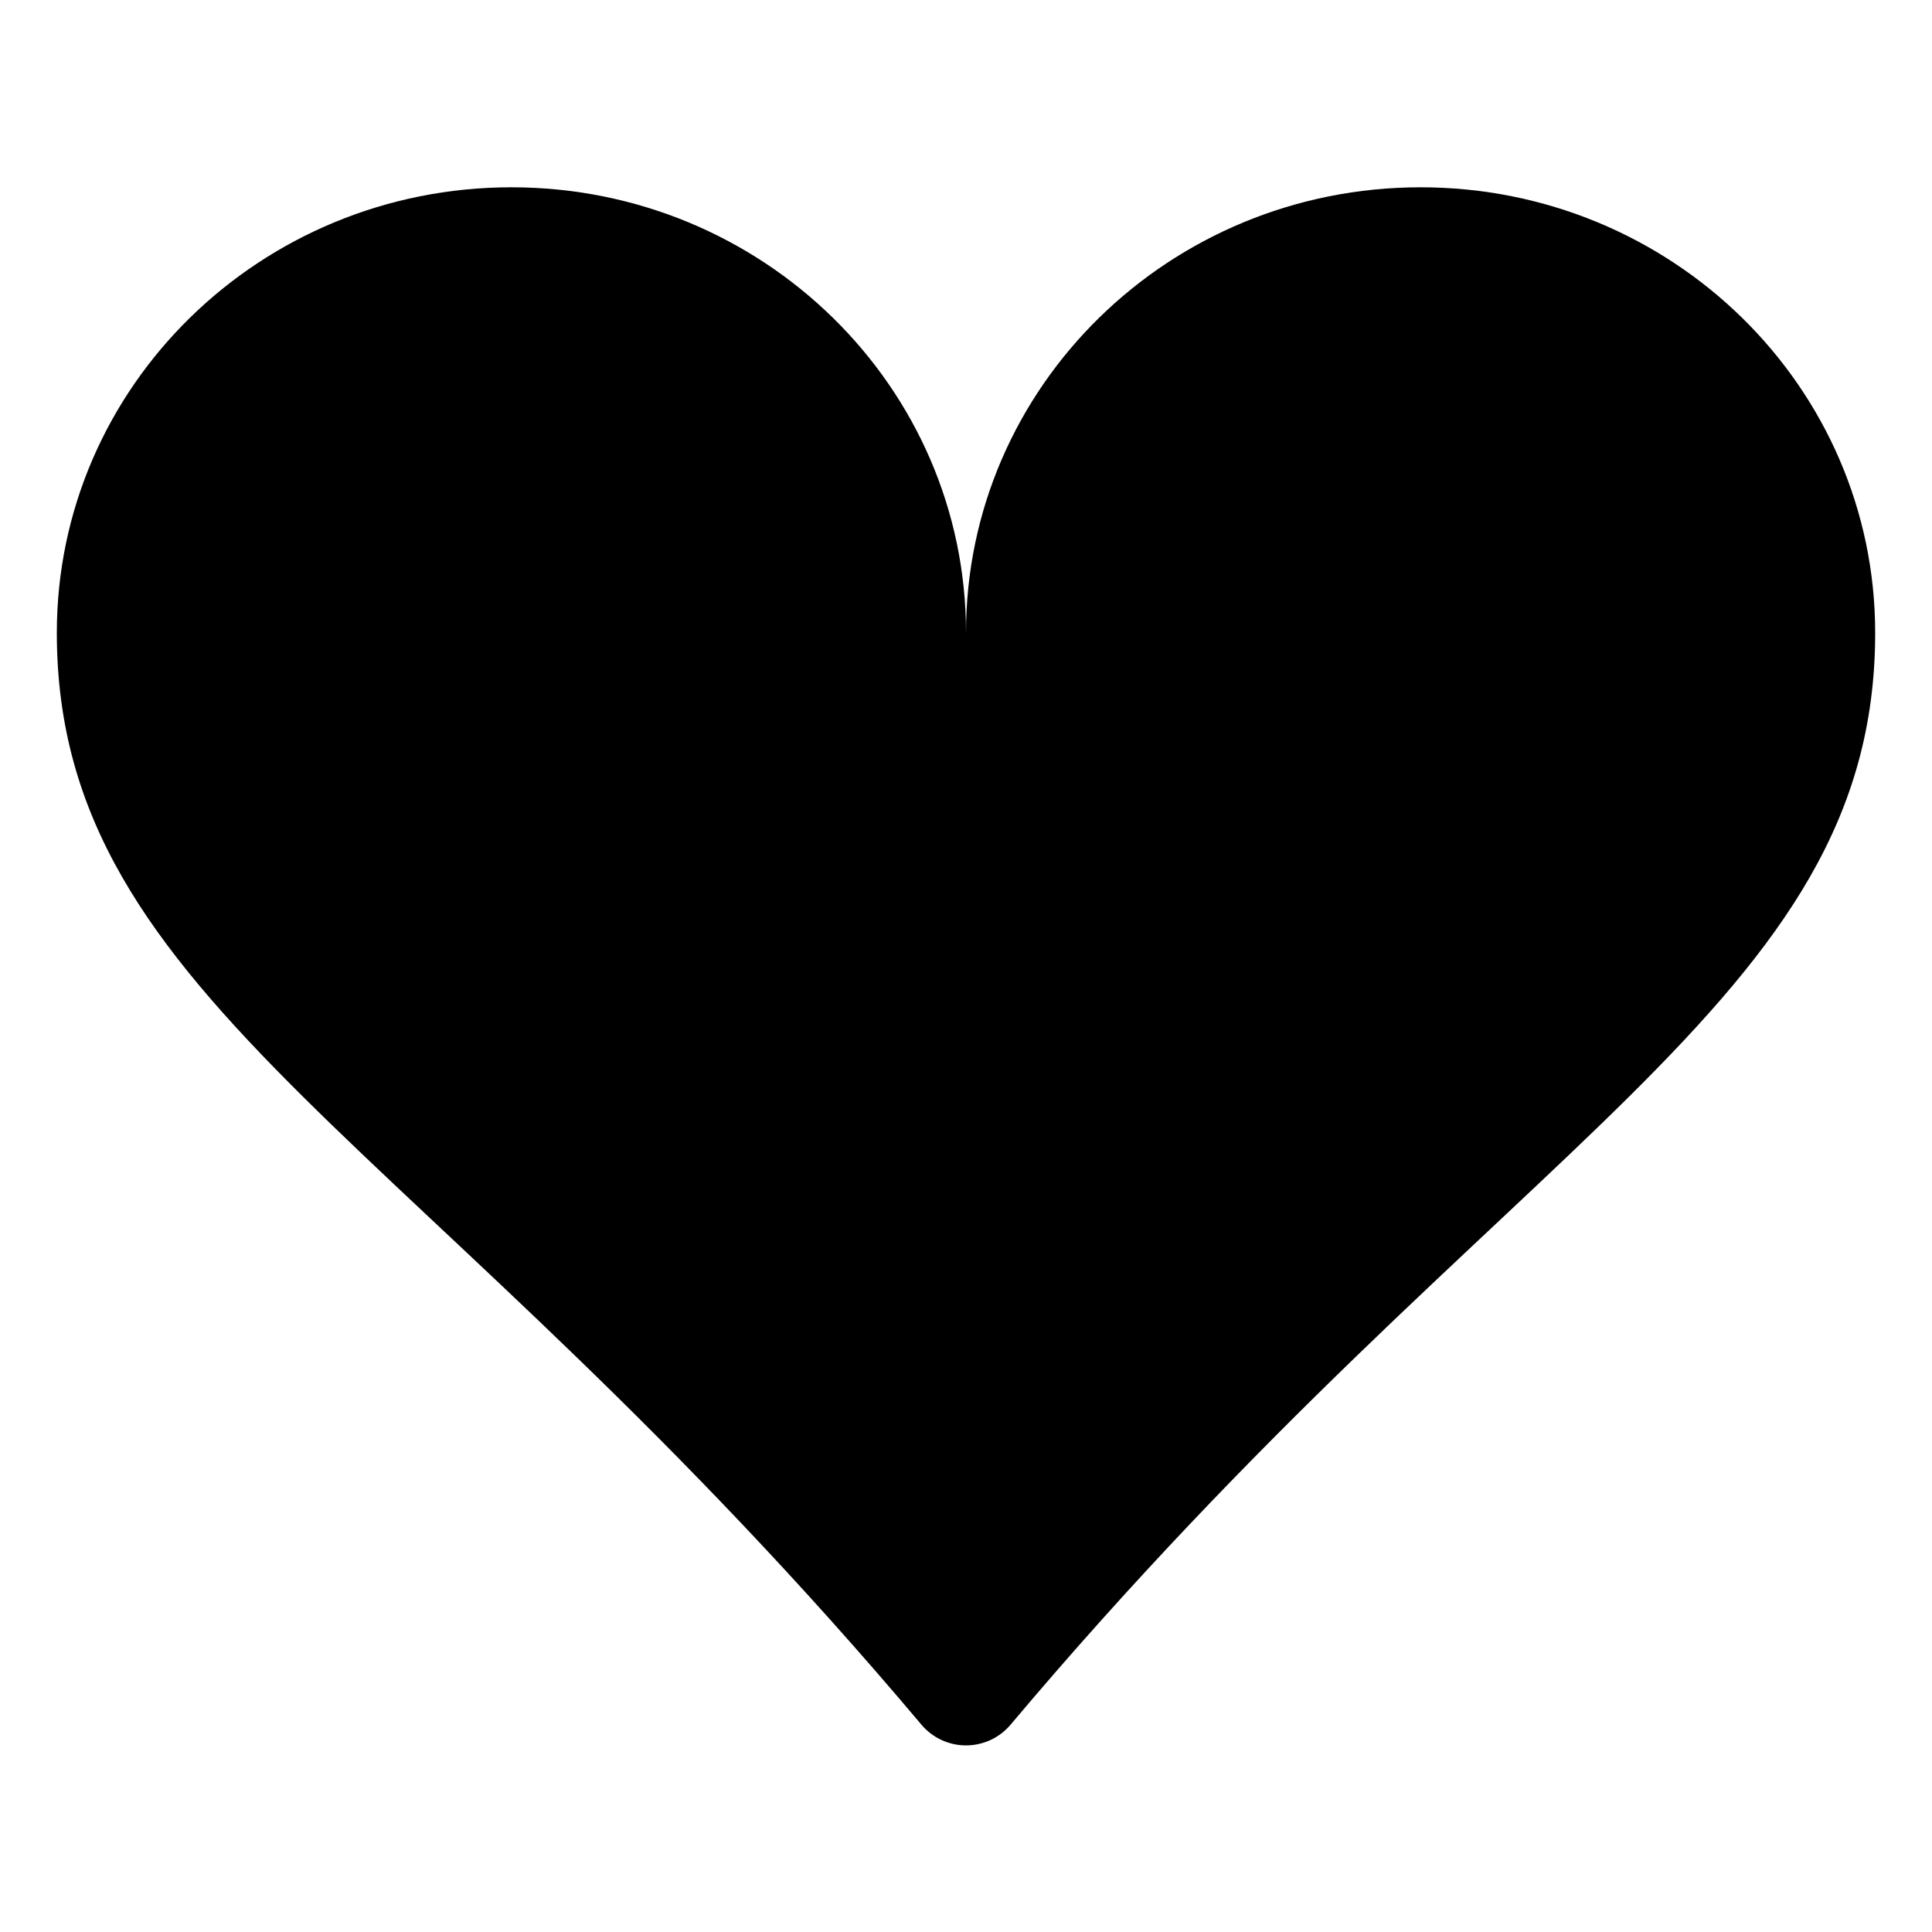
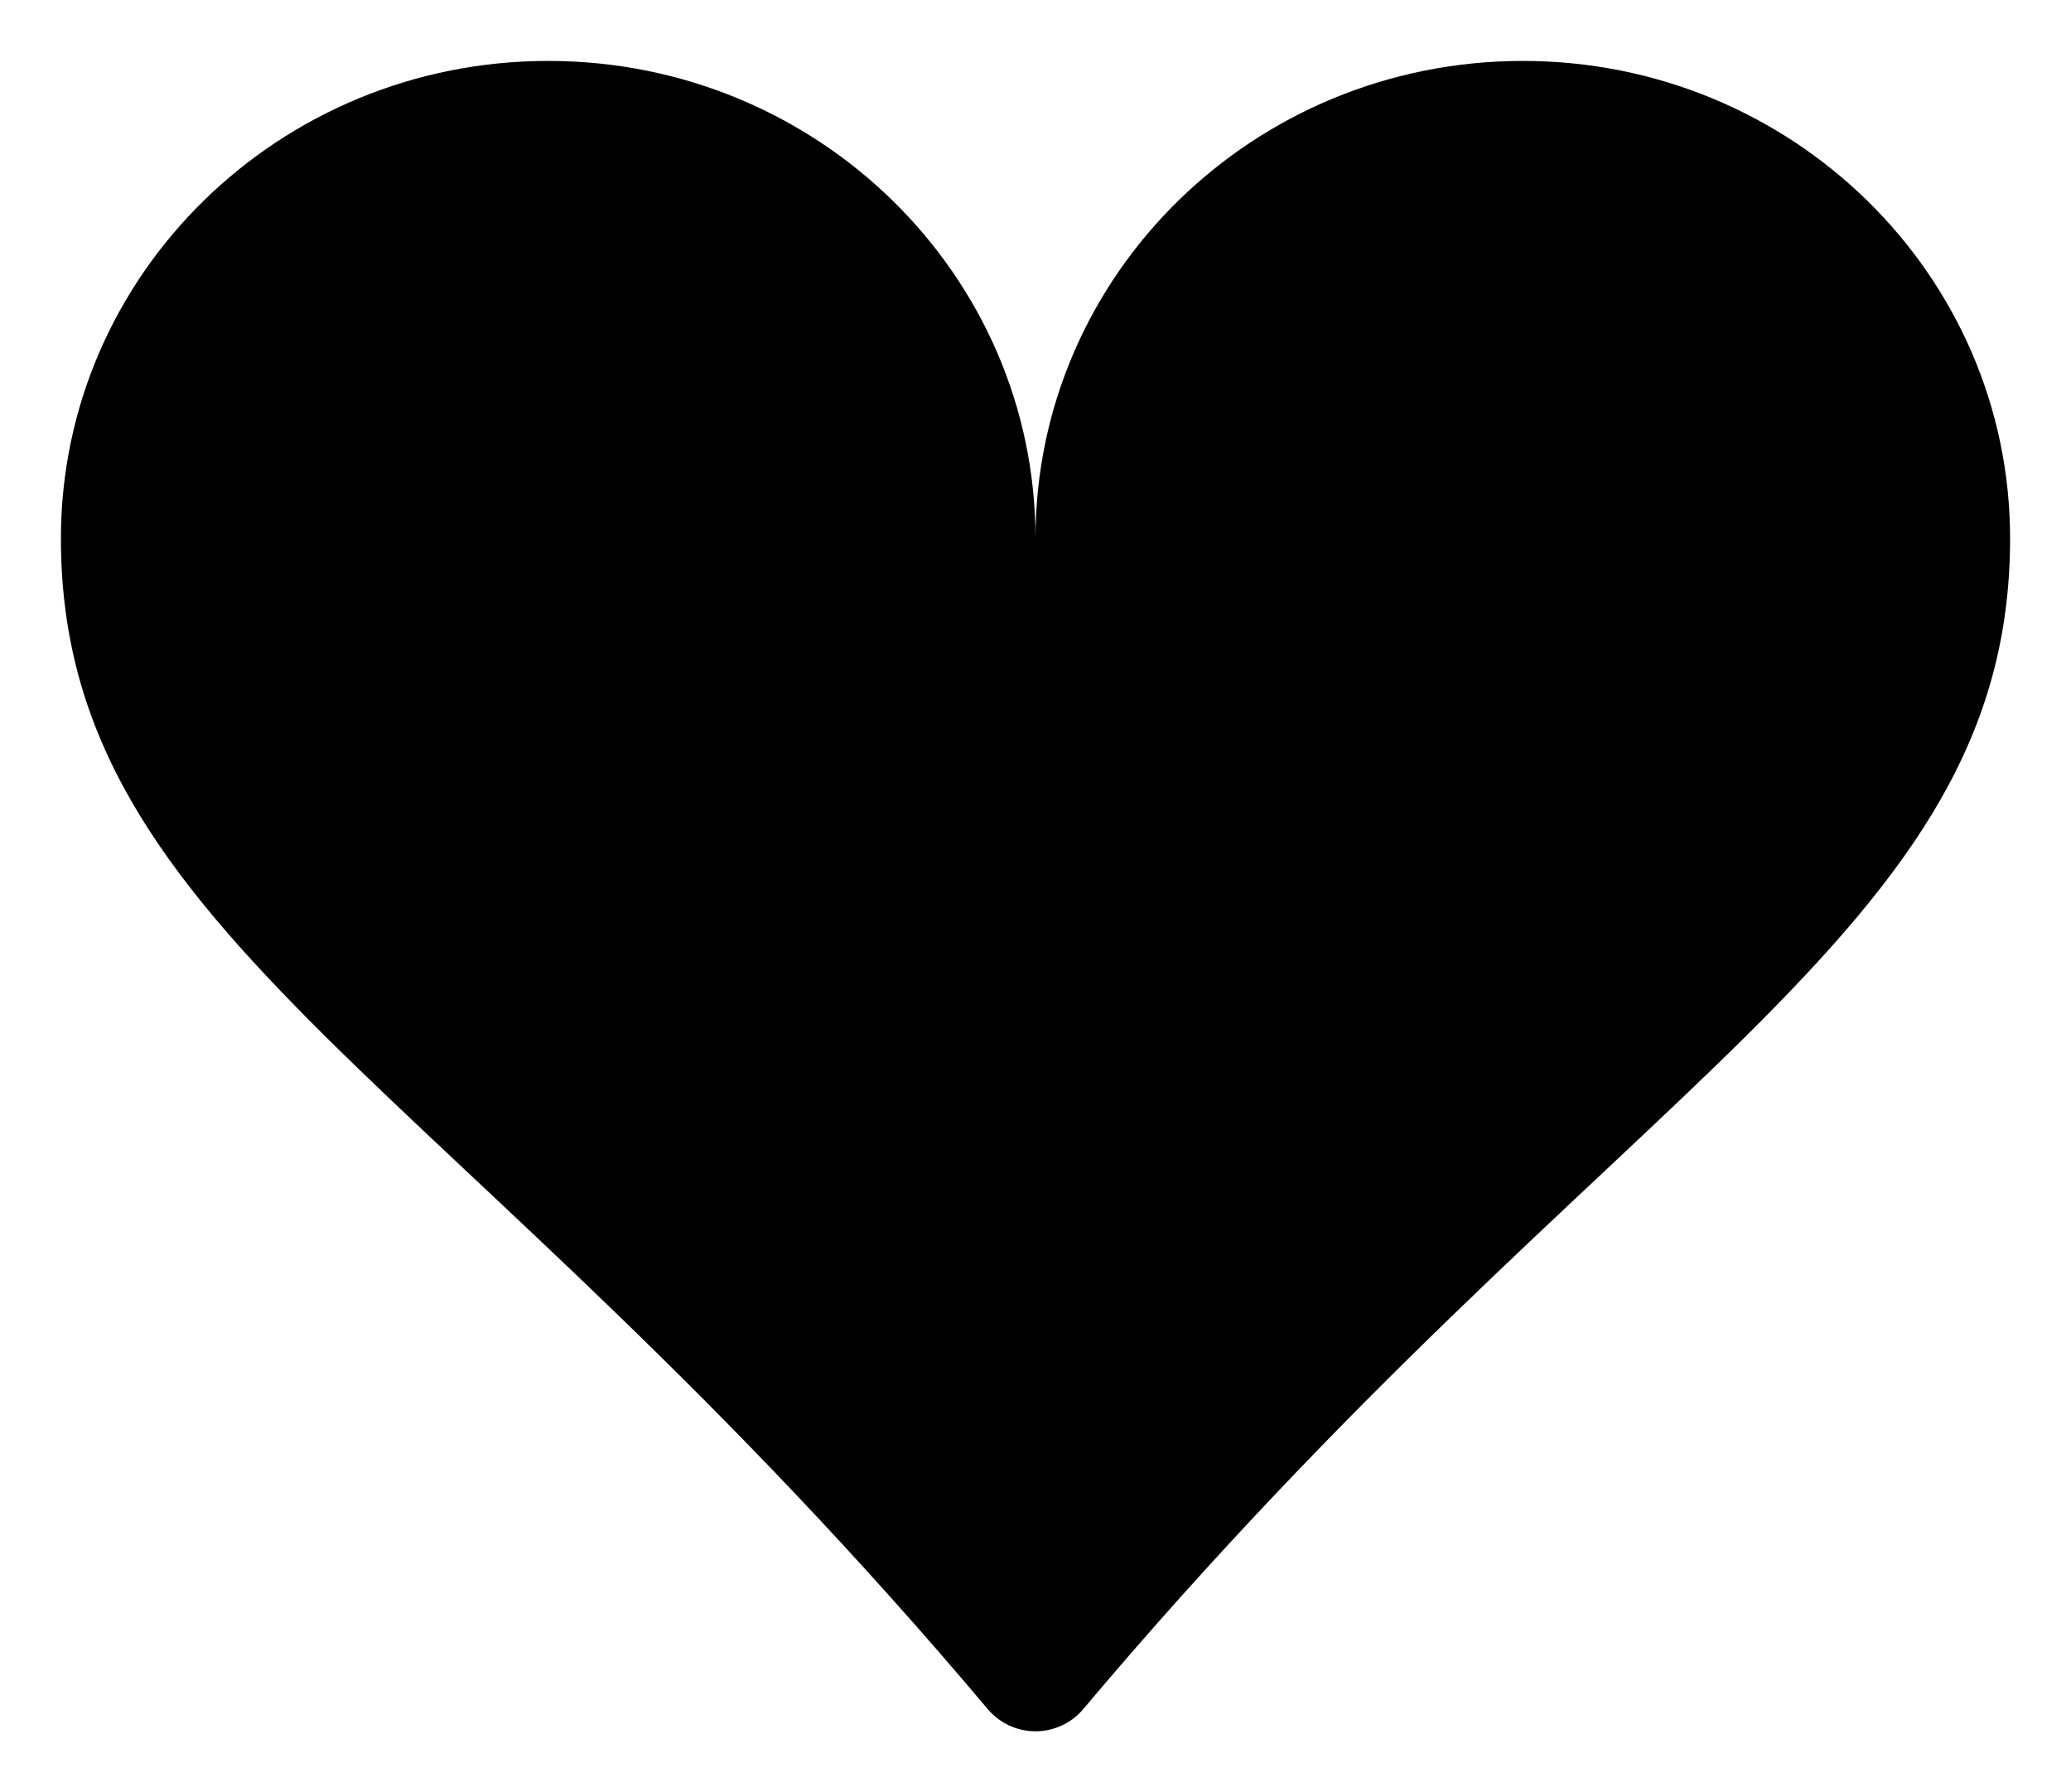
- <svg xmlns="http://www.w3.org/2000/svg" width="64" height="64" fill="currentColor" class="konomi-icon konomi-icon--heart" viewBox="0 0 17 14.704" version="1.1">
+ <svg xmlns="http://www.w3.org/2000/svg" width="auto" height="auto" fill="currentColor" class="konomi-icon konomi-icon--heart" viewBox="0 0 17 14.704" version="1.1">
  <path d="m 4.5,0.5 c 2.21,0 4,1.755 4,3.92 0,-2.165 1.79,-3.92 4,-3.92 2.21,0 4,1.755 4,3.92 0,3.263 -3.234,4.414 -7.608,9.608 a 0.513,0.513 0 0 1 -0.784,0 C 3.734,8.834 0.5,7.683 0.5,4.42 0.5,2.255 2.29,0.5 4.5,0.5" />
</svg>
